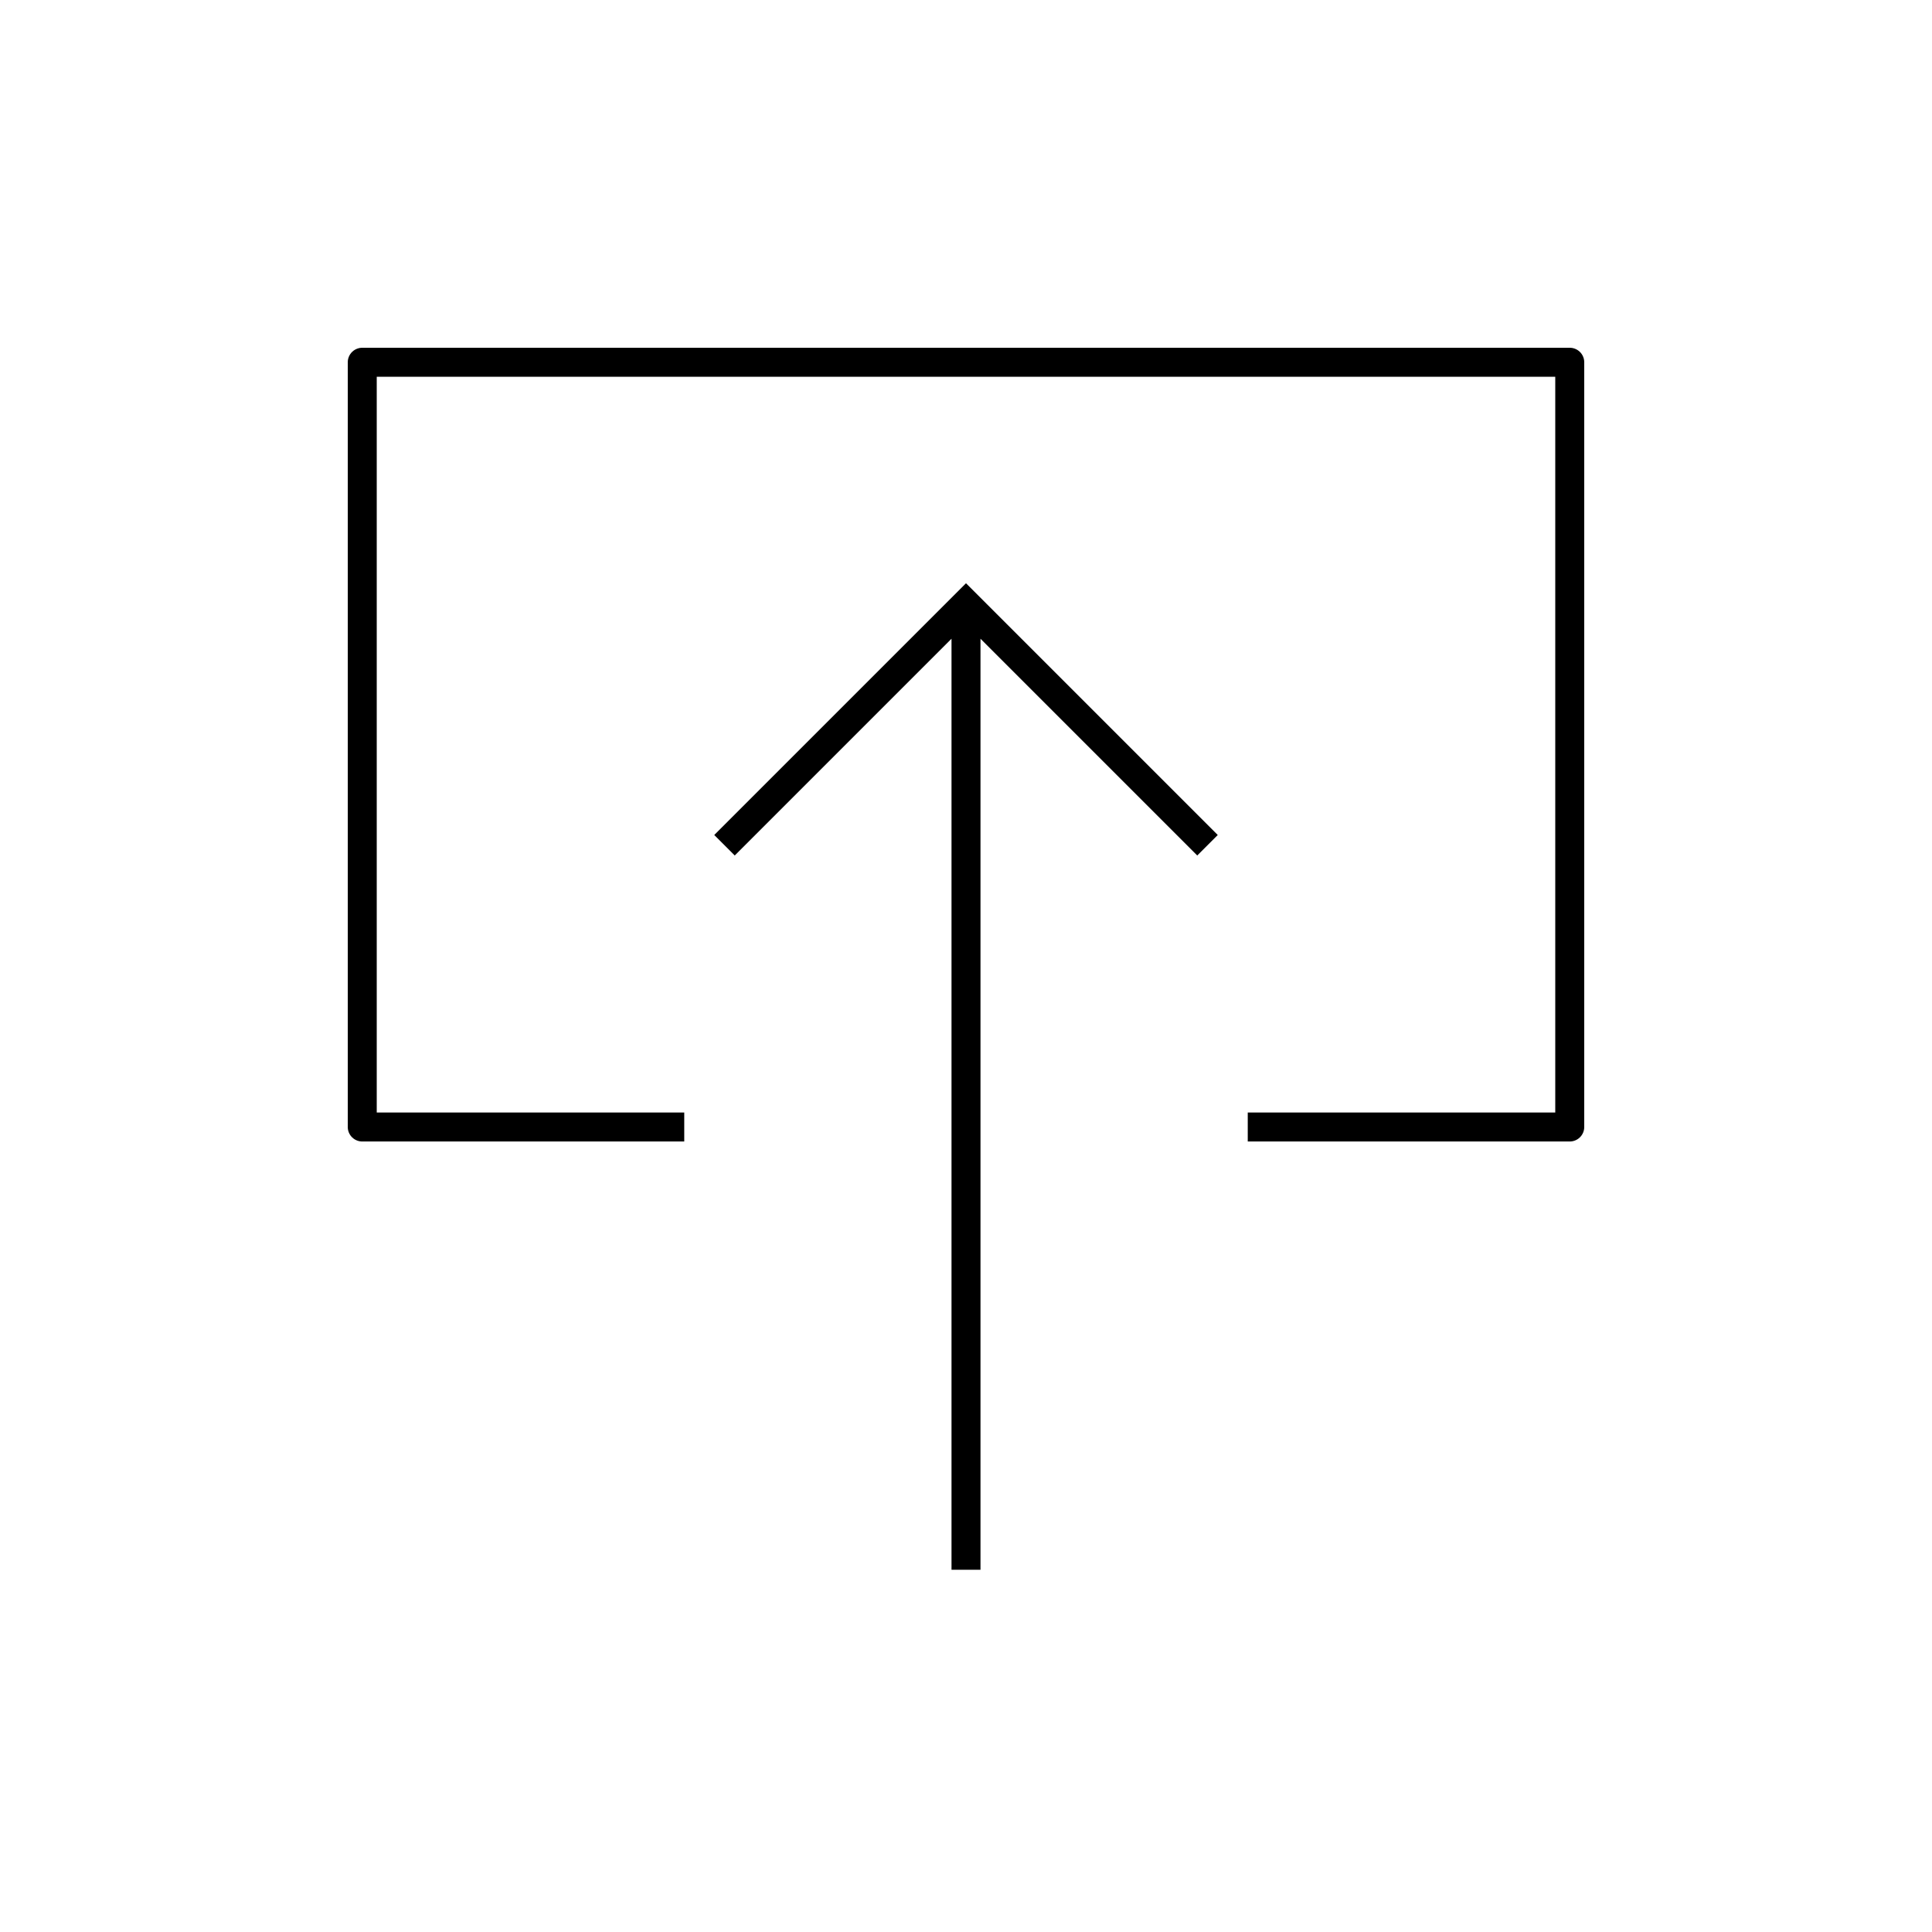
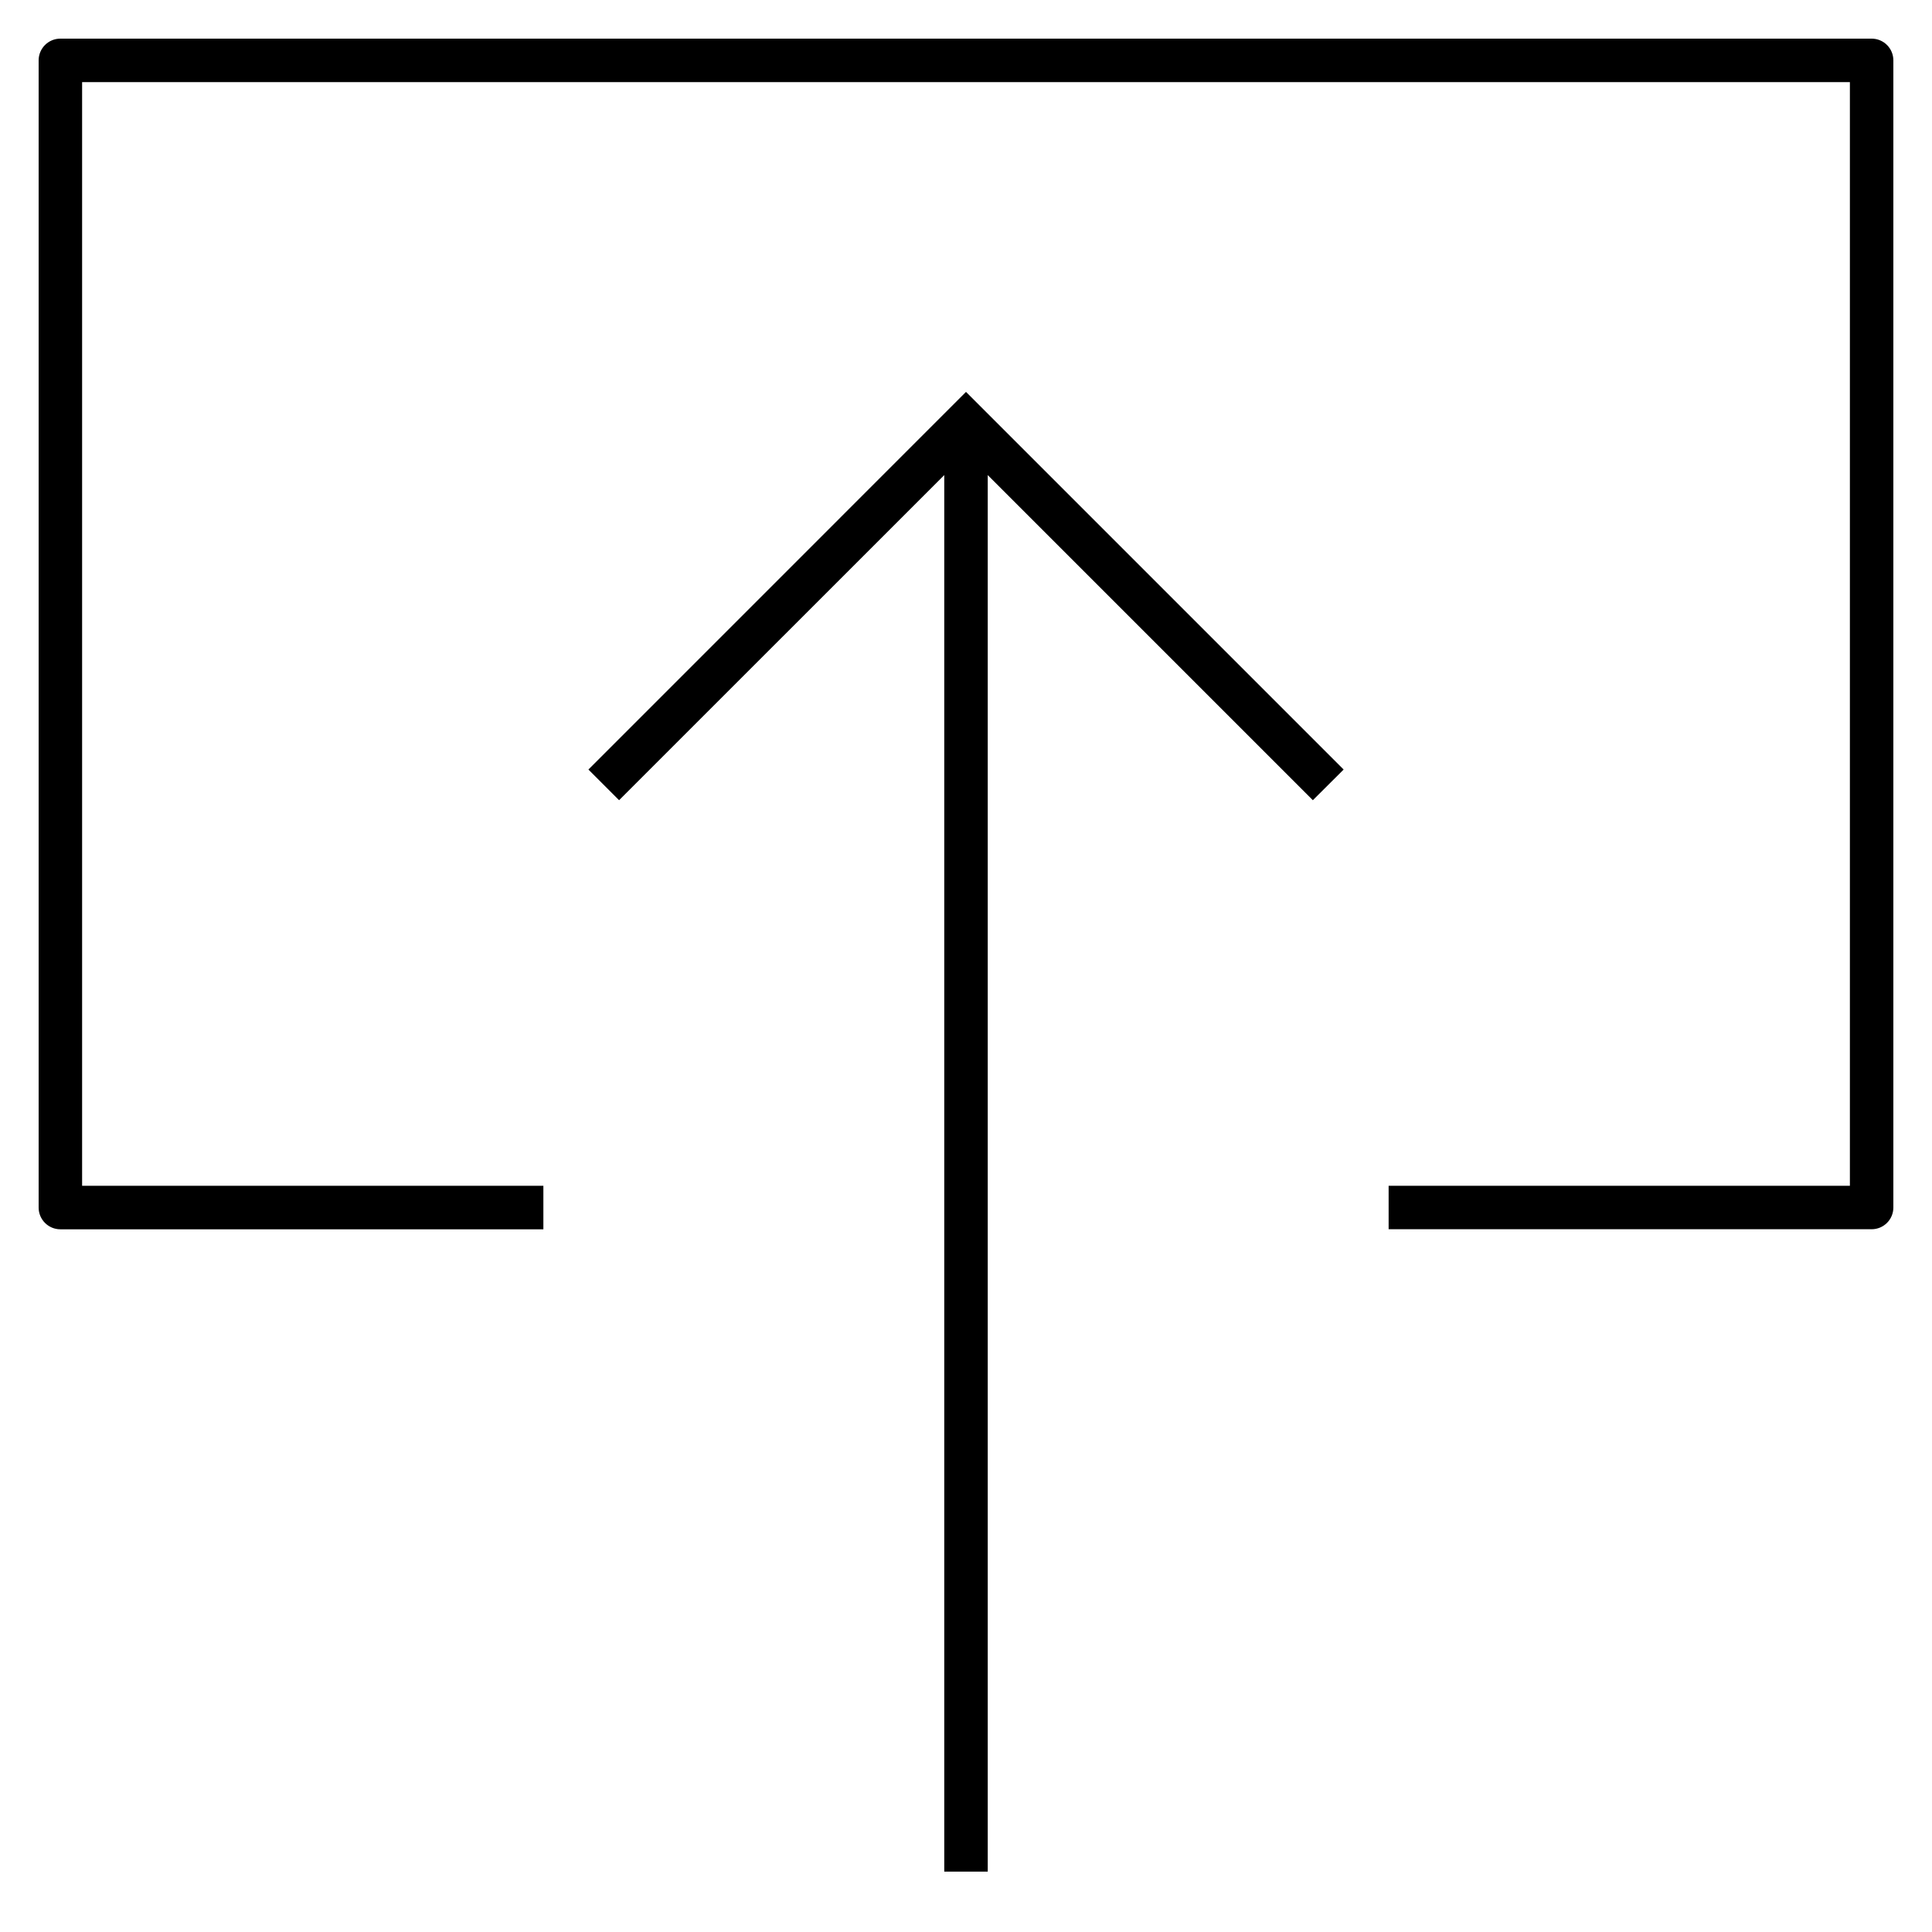
- <svg xmlns="http://www.w3.org/2000/svg" version="1.1" id="Layer_1" x="0px" y="0px" viewBox="0 0 48 48" style="enable-background:new 0 0 48 48;" xml:space="preserve">
+ <svg xmlns="http://www.w3.org/2000/svg" version="1.1" id="Layer_1" x="0px" y="0px" viewBox="0 0 32 32" style="enable-background:new 0 0 32 32;" xml:space="preserve">
  <g id="upload--02">
-     <path style="fill:none;stroke:#000000;stroke-width:0.72;stroke-linejoin:round;stroke-miterlimit:10;" d="M17,28H9V9h30v19h-8" />
-     <path style="fill:none;stroke:#000000;stroke-width:0.72;stroke-miterlimit:10;" d="M18,21l6-6l6,6 M24,39V15" />
+     <g id="upload--02_1_">
+       <path d="M31,20.36h-8v-0.72h7.64V1.36H1.36v18.28H9v0.721H1c-0.199,0-0.36-0.161-0.36-0.36V1c0-0.199,0.161-0.36,0.36-0.36h30    c0.199,0,0.36,0.161,0.36,0.36v19C31.36,20.199,31.199,20.36,31,20.36z" />
+       <polygon points="16.36,31 15.64,31 15.64,7.869 10.254,13.254 9.746,12.746 16,6.491 22.255,12.746 21.745,13.254 16.36,7.869       " />
+     </g>
  </g>
+   <rect id="_Transparent_Rectangle" style="fill:none;" width="32" height="32" />
</svg>
